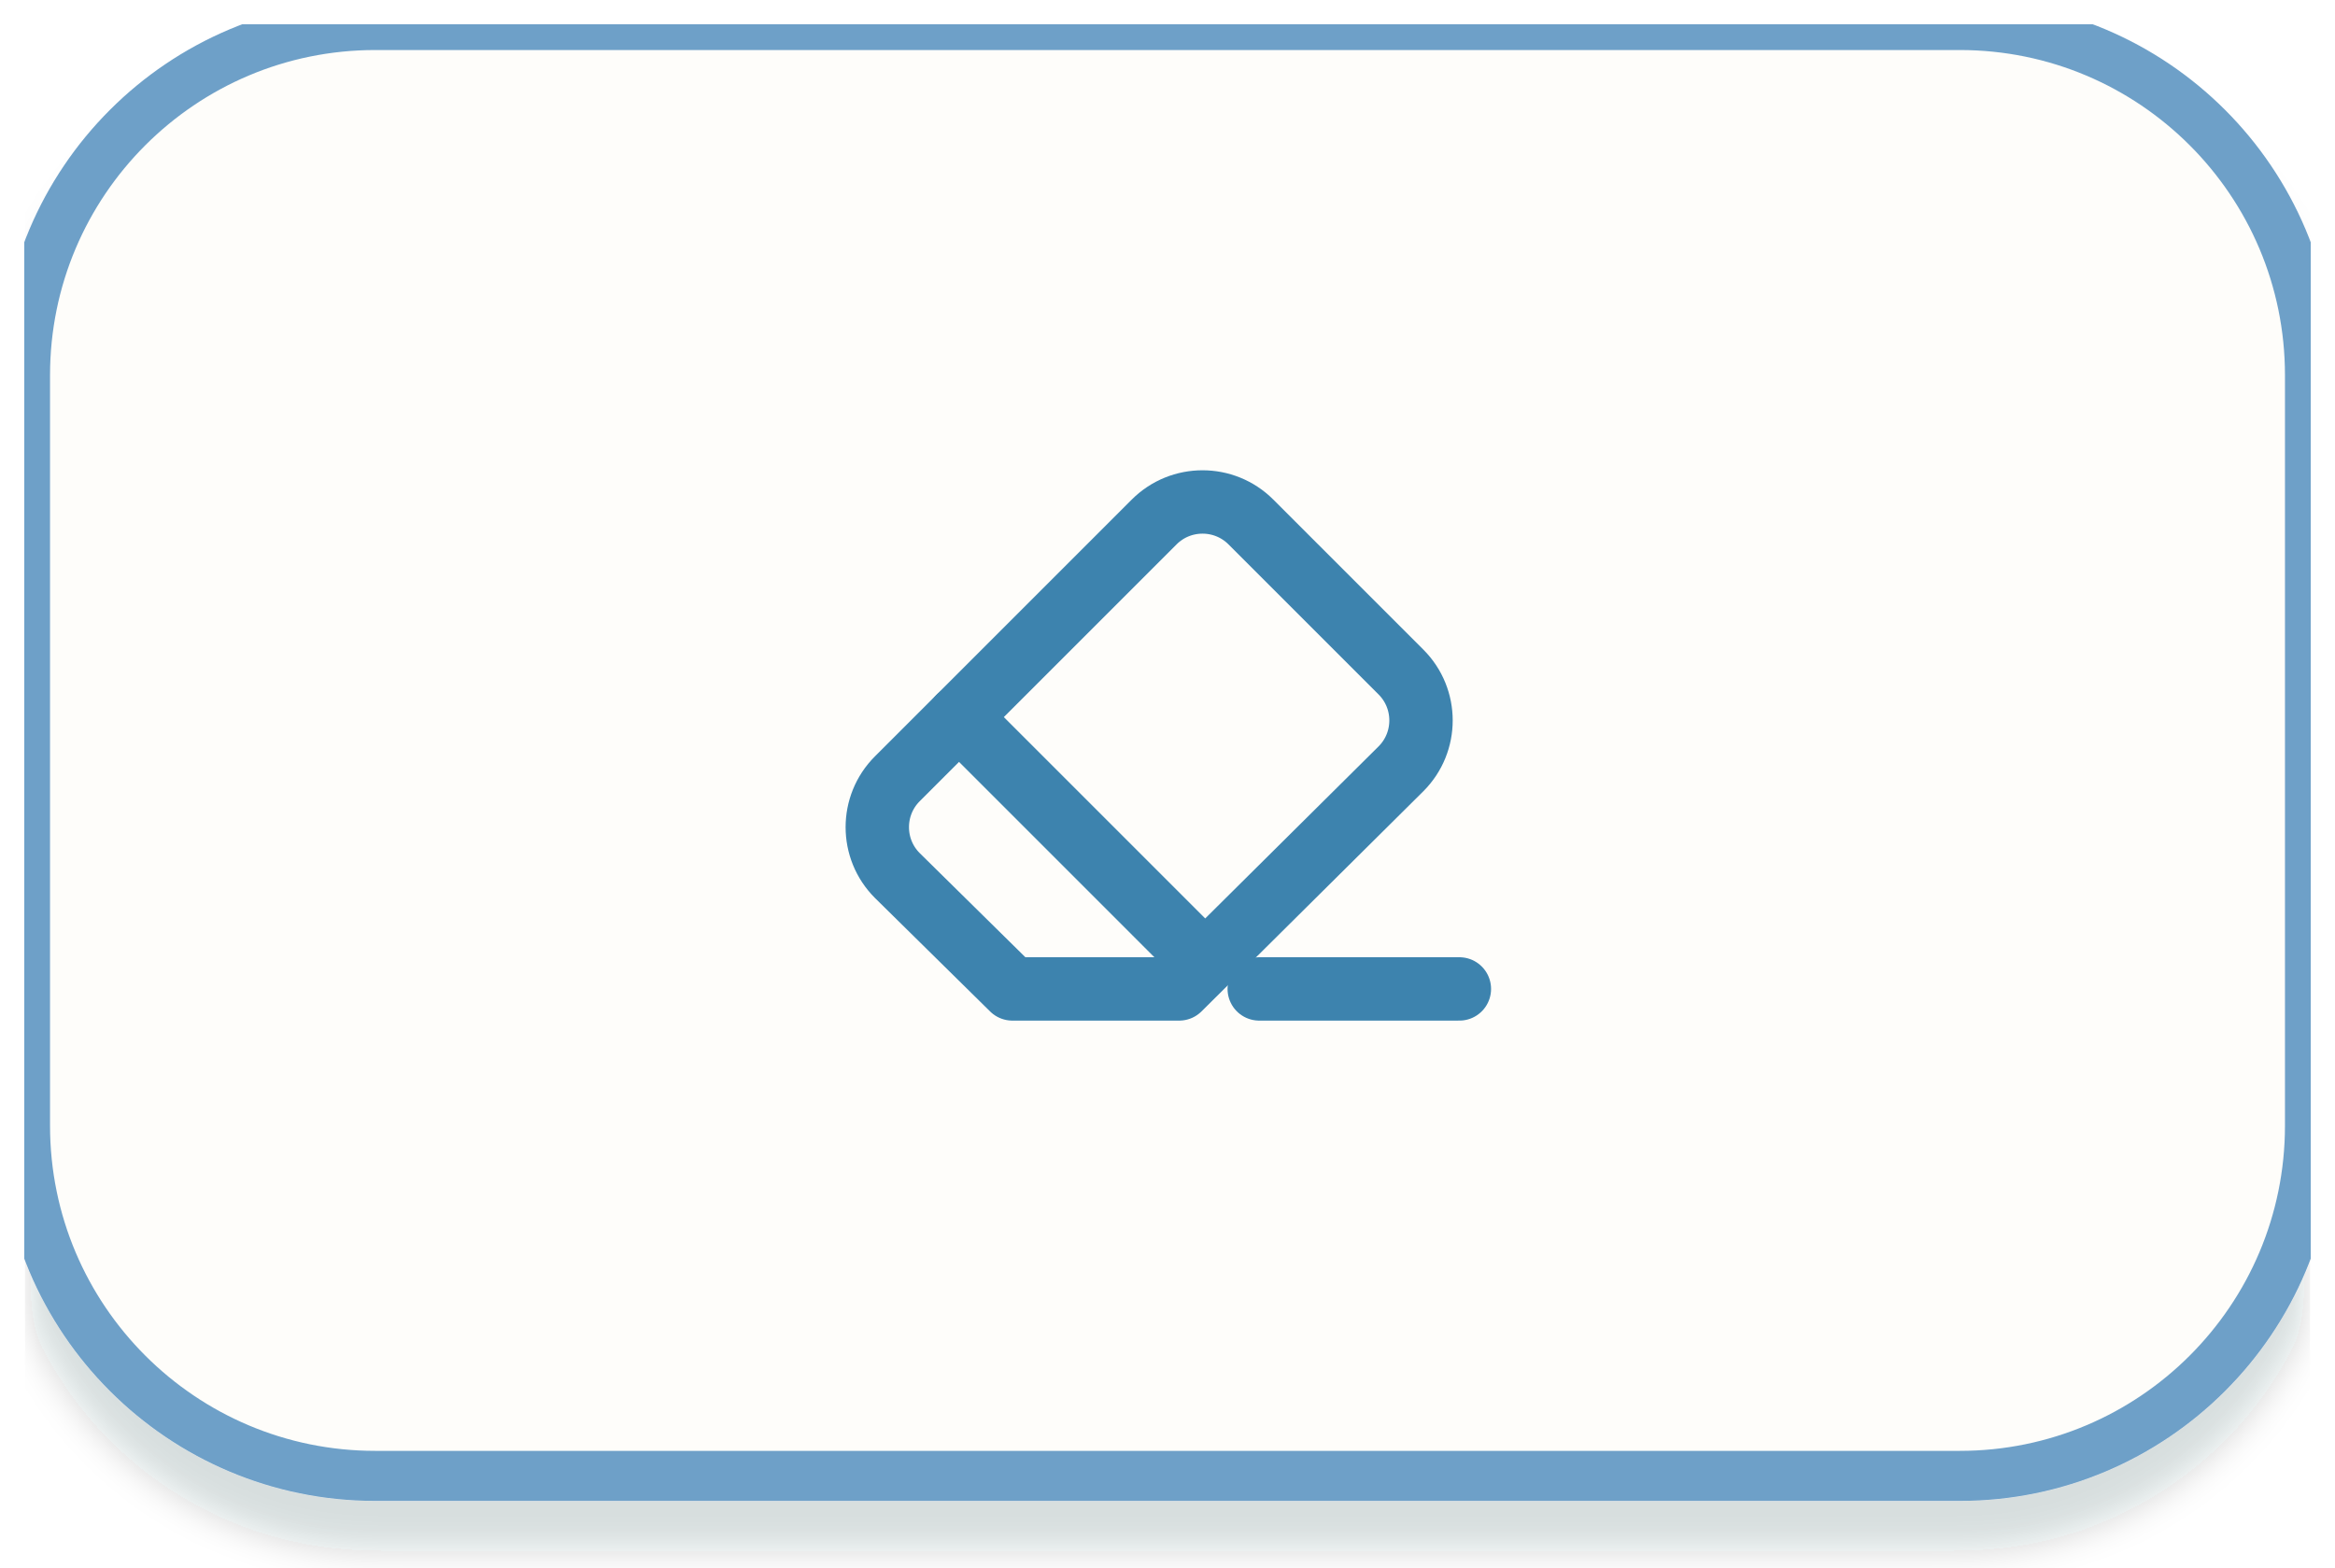
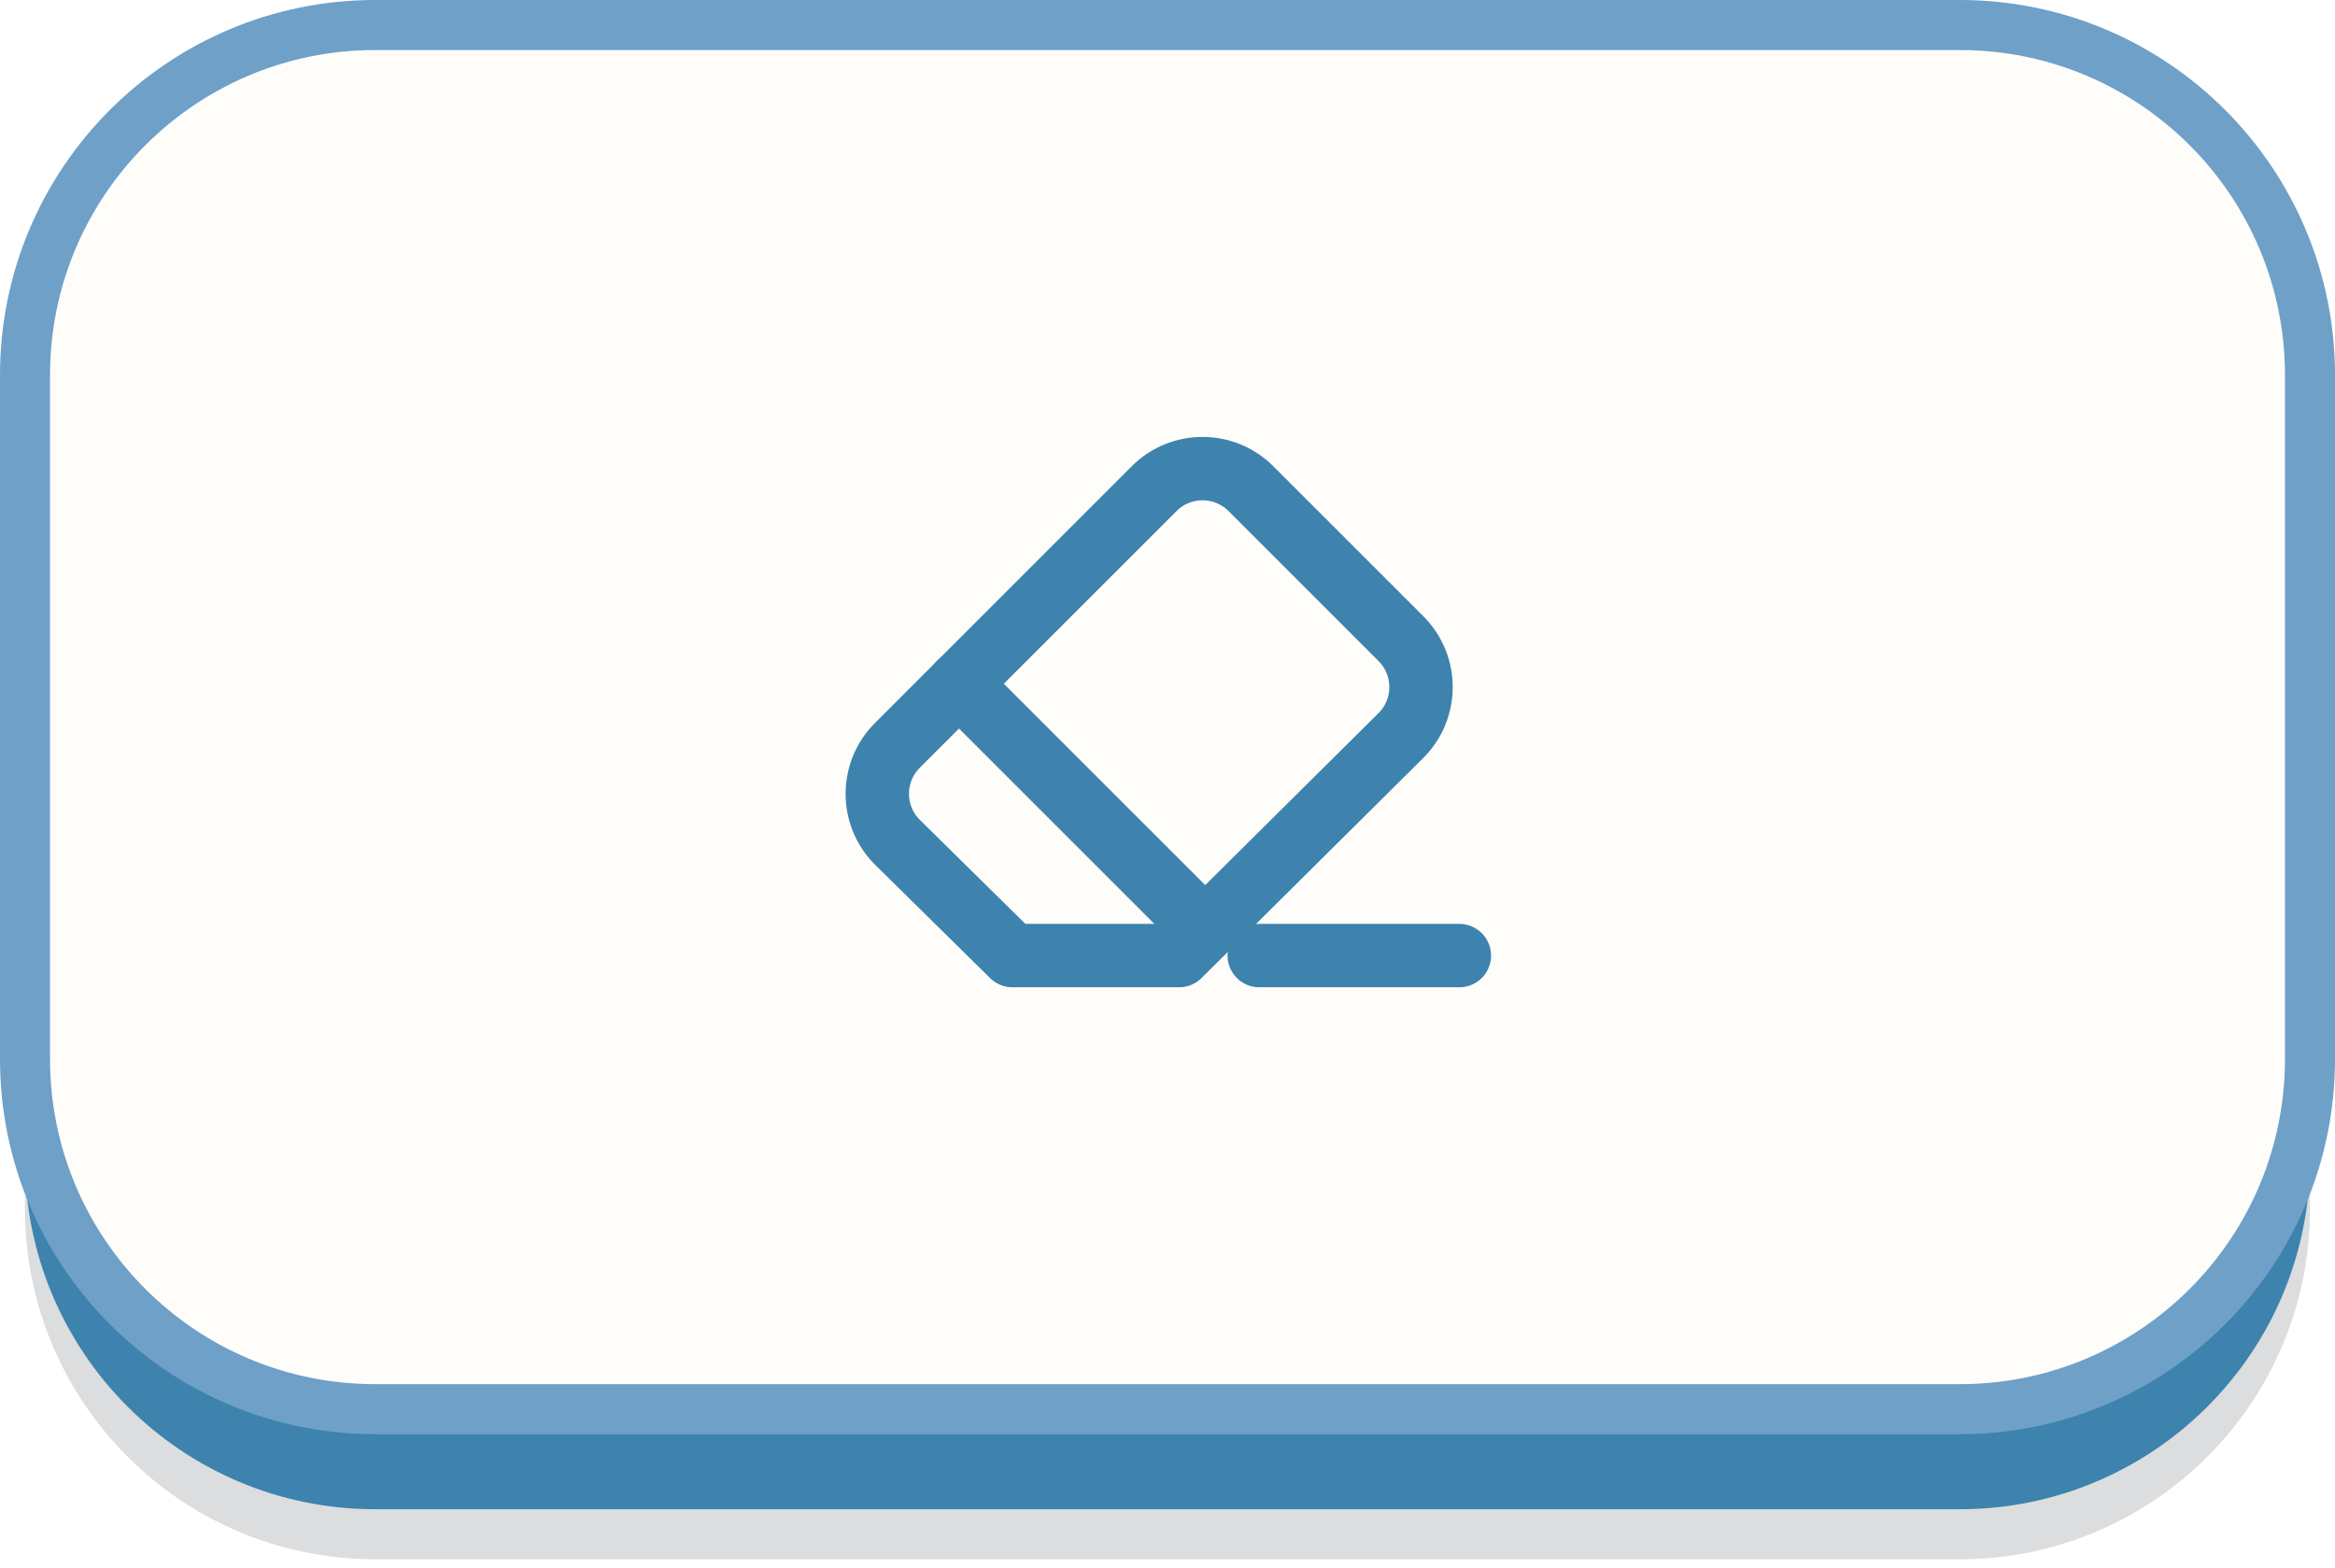
<svg xmlns="http://www.w3.org/2000/svg" viewBox="0 0 140 94" width="91" height="61.1">
-   <defs>
-     <filter id="eraserShadowNorm" x="0%" y="0%" width="100%" height="110%">
-       <feDropShadow dx="0" dy="3" stdDeviation="1" flood-color="#1E2830" flood-opacity="0.16" />
-     </filter>
-   </defs>
-   <g filter="url(#eraserShadowNorm)">
-     <rect x="1.5" y="1.5" width="137" height="87" rx="21" fill="#FEFDFA" stroke="#6EA0C8" stroke-width="3" />
+   <rect x="1.5" y="10.5" width="137" height="83" rx="21" fill="#1E2830" fill-opacity="0.16" />
+   <rect x="1.5" y="7.5" width="137" height="83" rx="21" fill="#3D83AE" />
+   <rect x="1.5" y="1.5" width="137" height="83" rx="21" fill="#FEFDFA" stroke="#6EA0C8" stroke-width="3" />
+   <g transform="translate(0,-2)">
    <g transform="translate(49.5, 30.5)">
      <path d="M 21.2 28.8 L 11.2 28.8 L 4.3 22 C 2.7 20.4 2.7 17.8 4.3 16.2 L 19.7 0.8 C 21.3 -0.8 23.9 -0.8 25.5 0.8 L 34.5 9.8 C 36.1 11.4 36.1 14 34.5 15.6 L 21.2 28.8 Z" fill="none" stroke="#3D83AE" stroke-width="3.8" stroke-linecap="round" stroke-linejoin="round" />
      <path d="M 8 12.5 L 22.4 26.9" fill="none" stroke="#3D83AE" stroke-width="3.8" stroke-linecap="round" stroke-linejoin="round" />
      <path d="M 26 28.8 H 38" fill="none" stroke="#3D83AE" stroke-width="3.8" stroke-linecap="round" stroke-linejoin="round" />
    </g>
  </g>
</svg>
